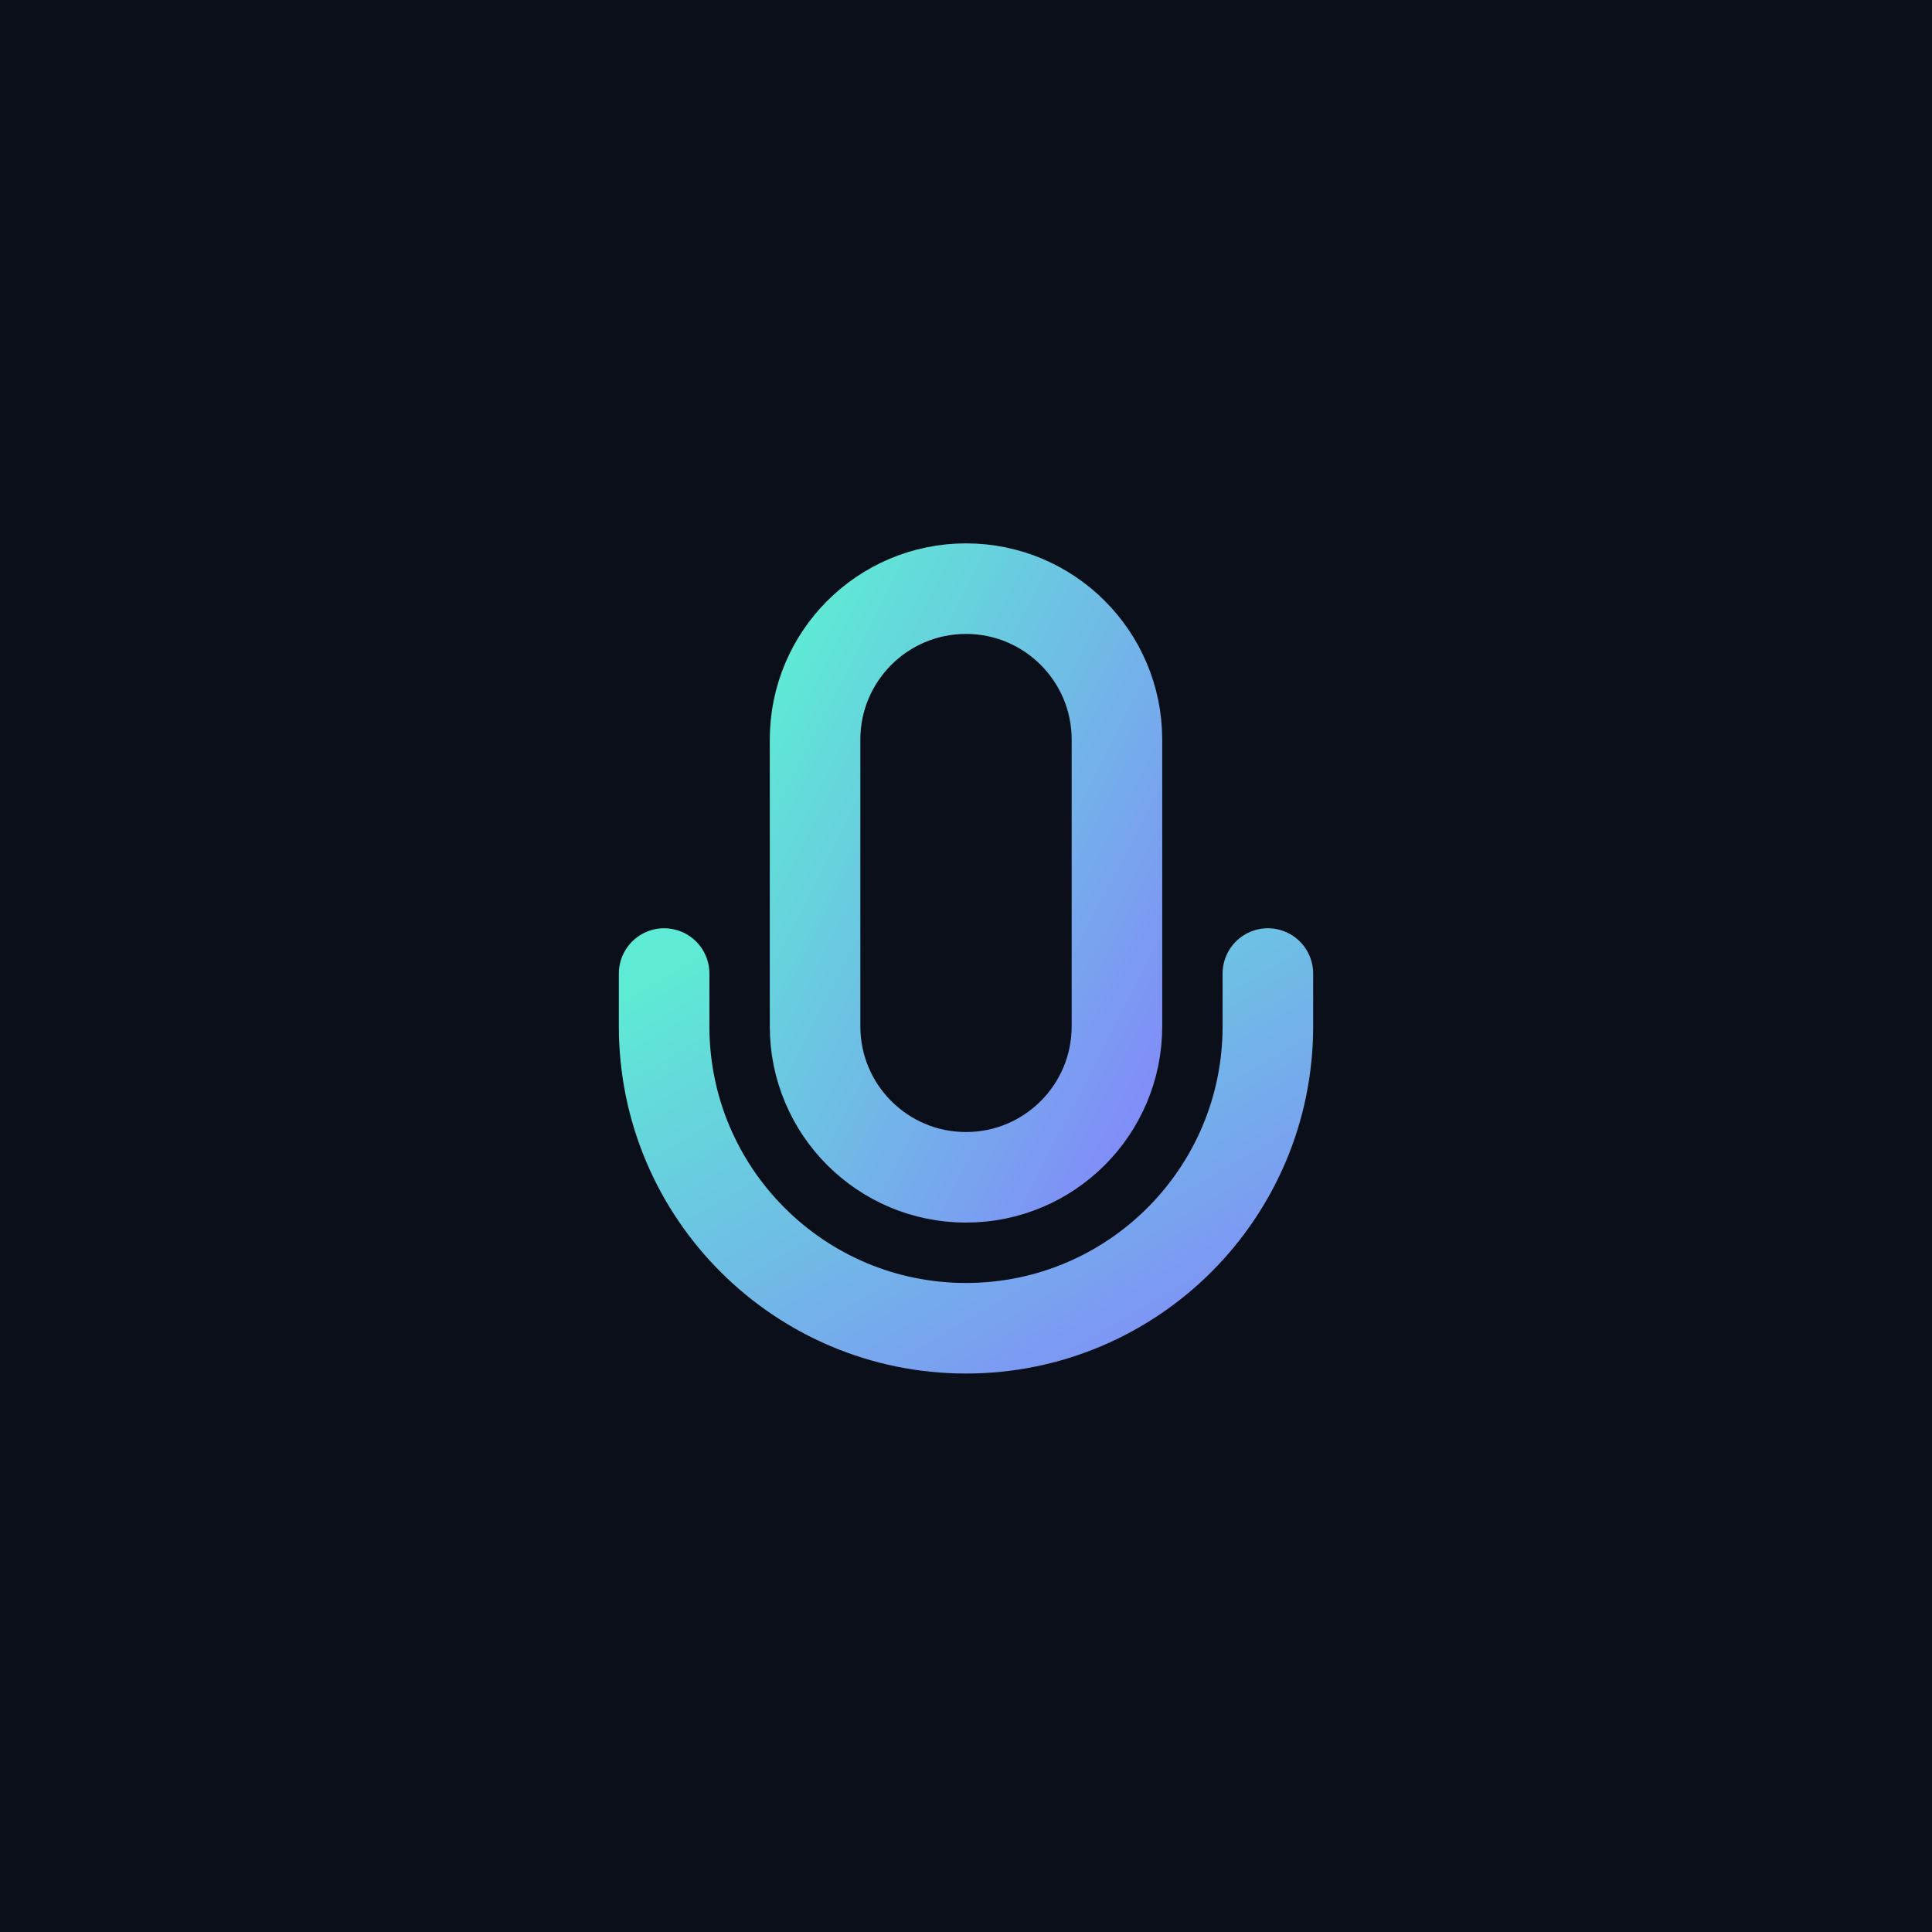
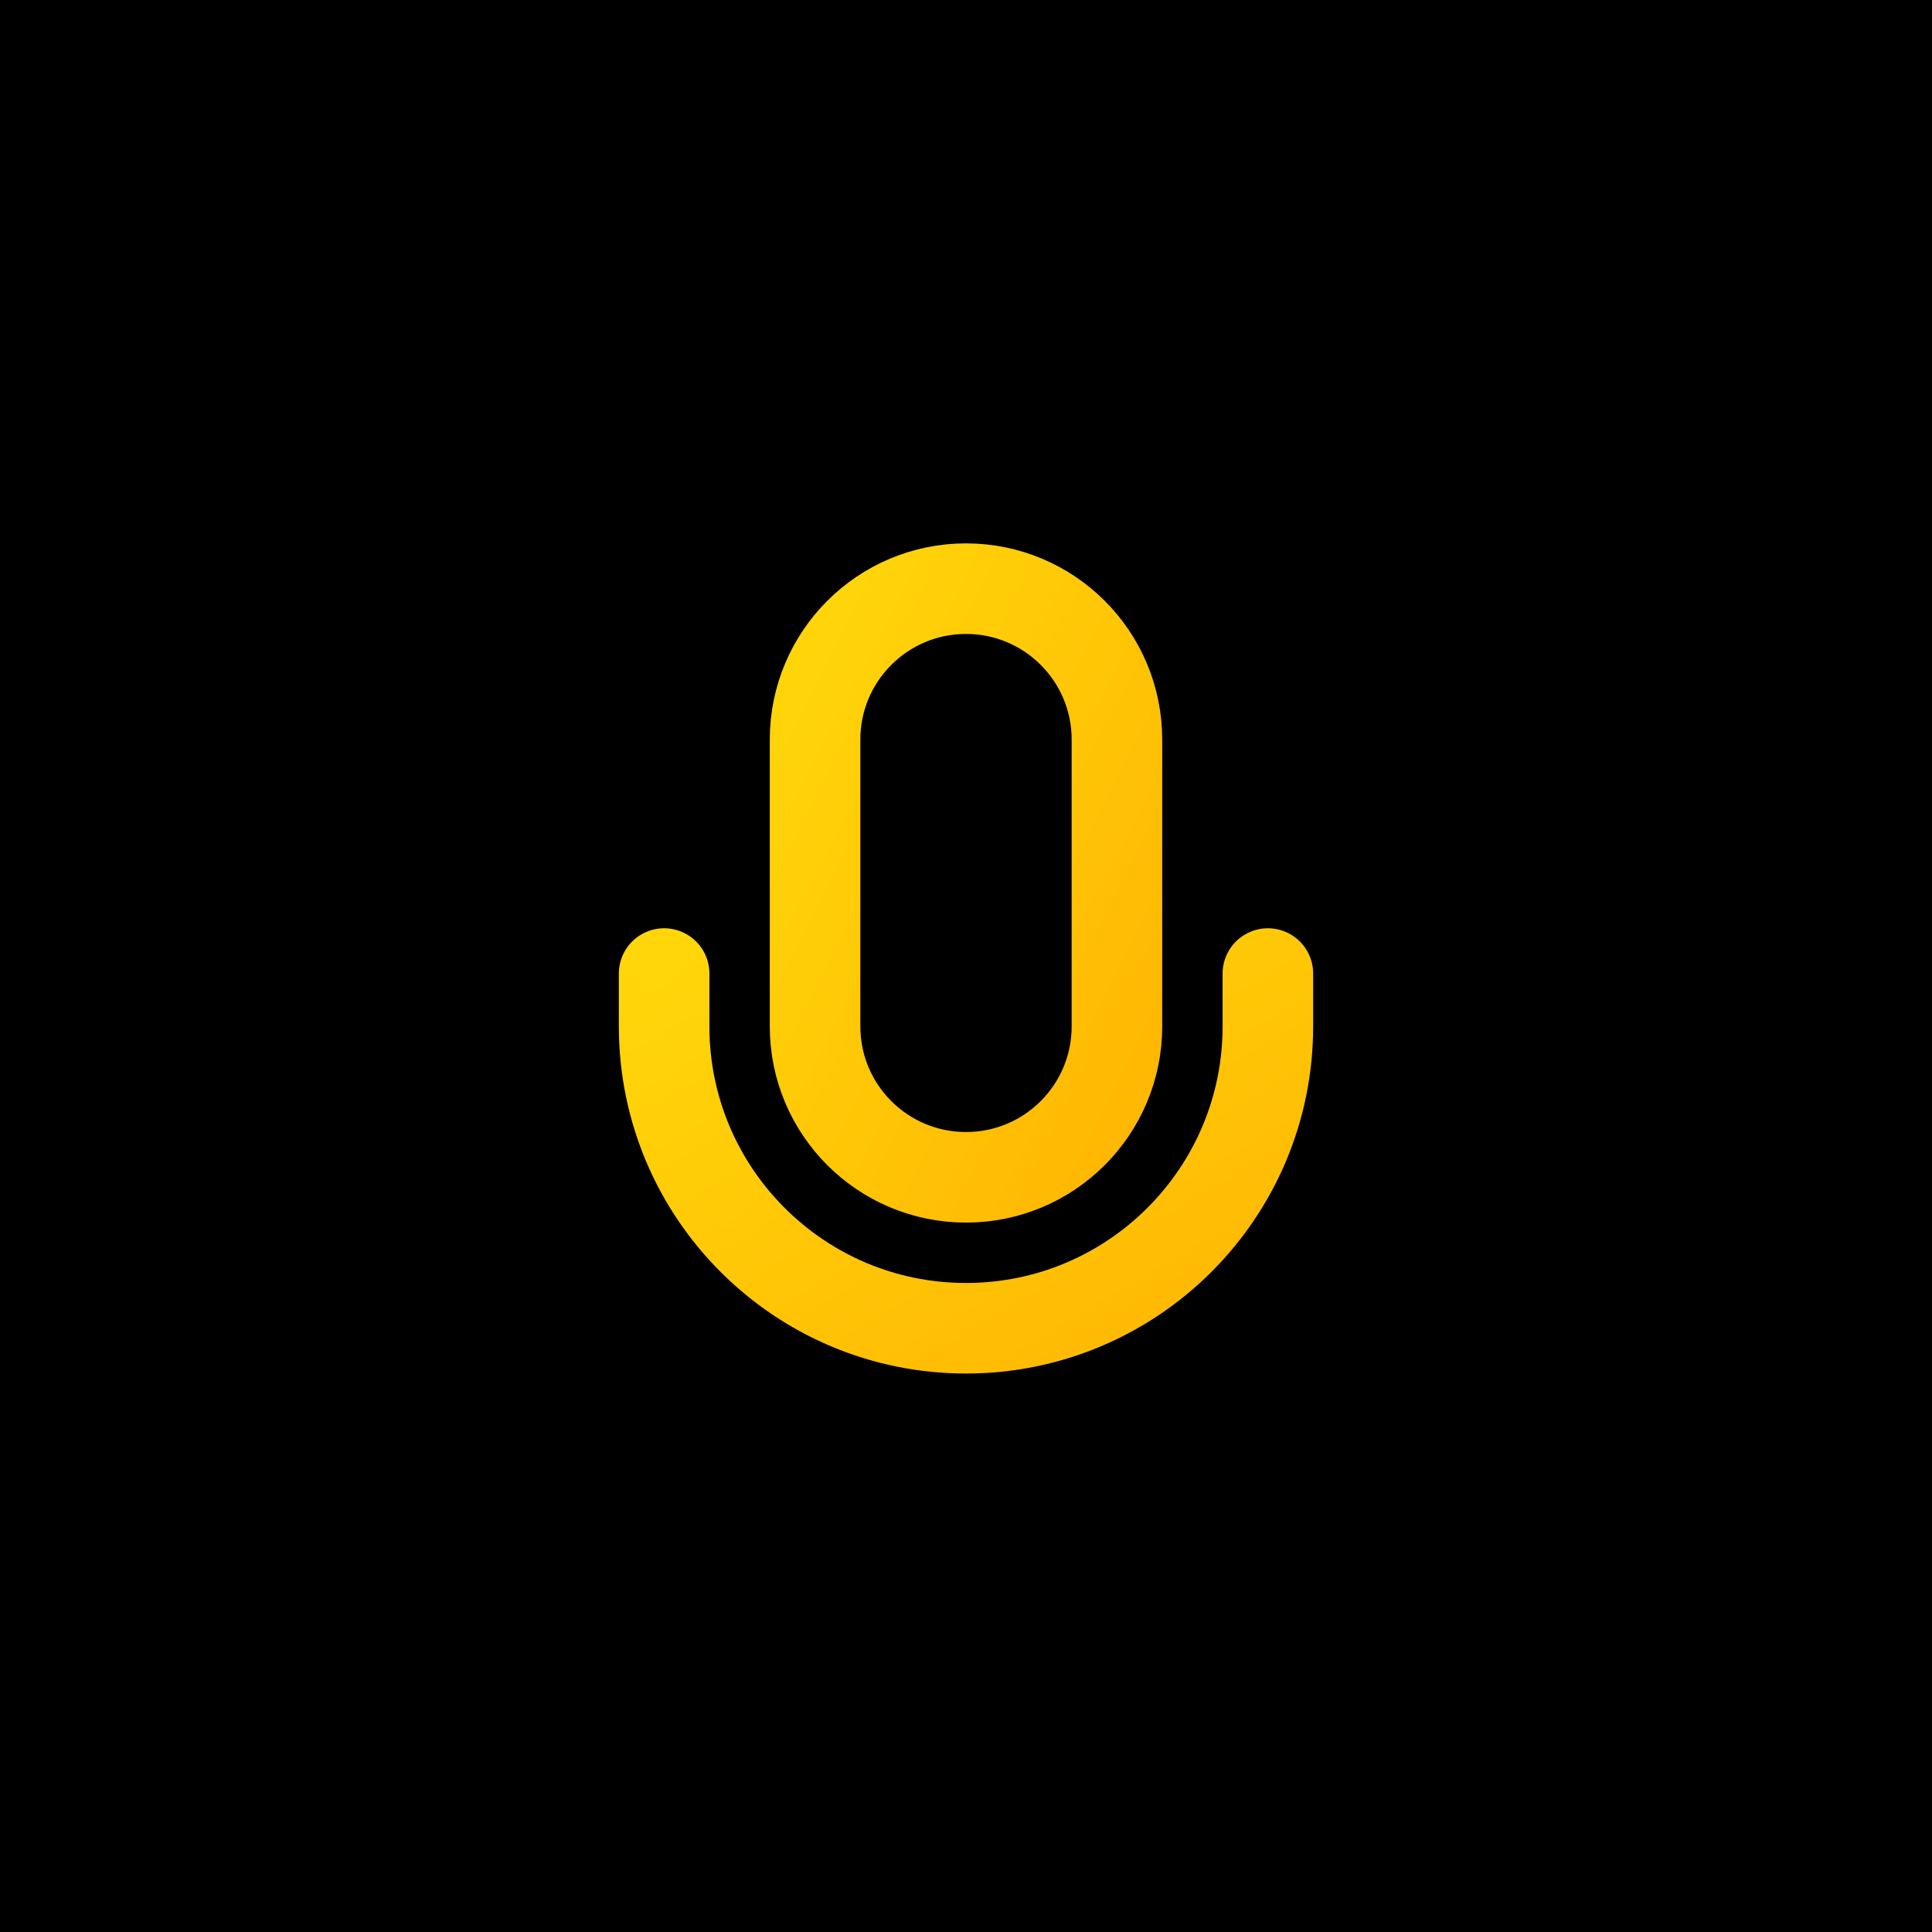
<svg xmlns="http://www.w3.org/2000/svg" viewBox="0 0 512 512" width="512" height="512">
  <defs>
    <linearGradient id="g" x1="0" y1="0" x2="1" y2="1">
-       <stop offset="0" stop-color="#5eead4" />
-       <stop offset="1" stop-color="#818cf8" />
+       <stop offset="0" stop-color="#ffd60a" />
+       <stop offset="1" stop-color="#ffb703" />
    </linearGradient>
  </defs>
-   <rect width="512" height="512" fill="#0b0f1a" />
+   <rect width="512" height="512" fill="#000000" />
  <g fill="none" stroke="url(#g)" stroke-width="24" stroke-linecap="round" stroke-linejoin="round">
    <path d="M256 156a40 40 0 0 0-40 40v76a40 40 0 0 0 80 0v-76a40 40 0 0 0-40-40z" />
    <path d="M336 258v14a80 80 0 0 1-160 0v-14" />
    <line x1="256" y1="352" x2="256" y2="392" />
  </g>
</svg>
